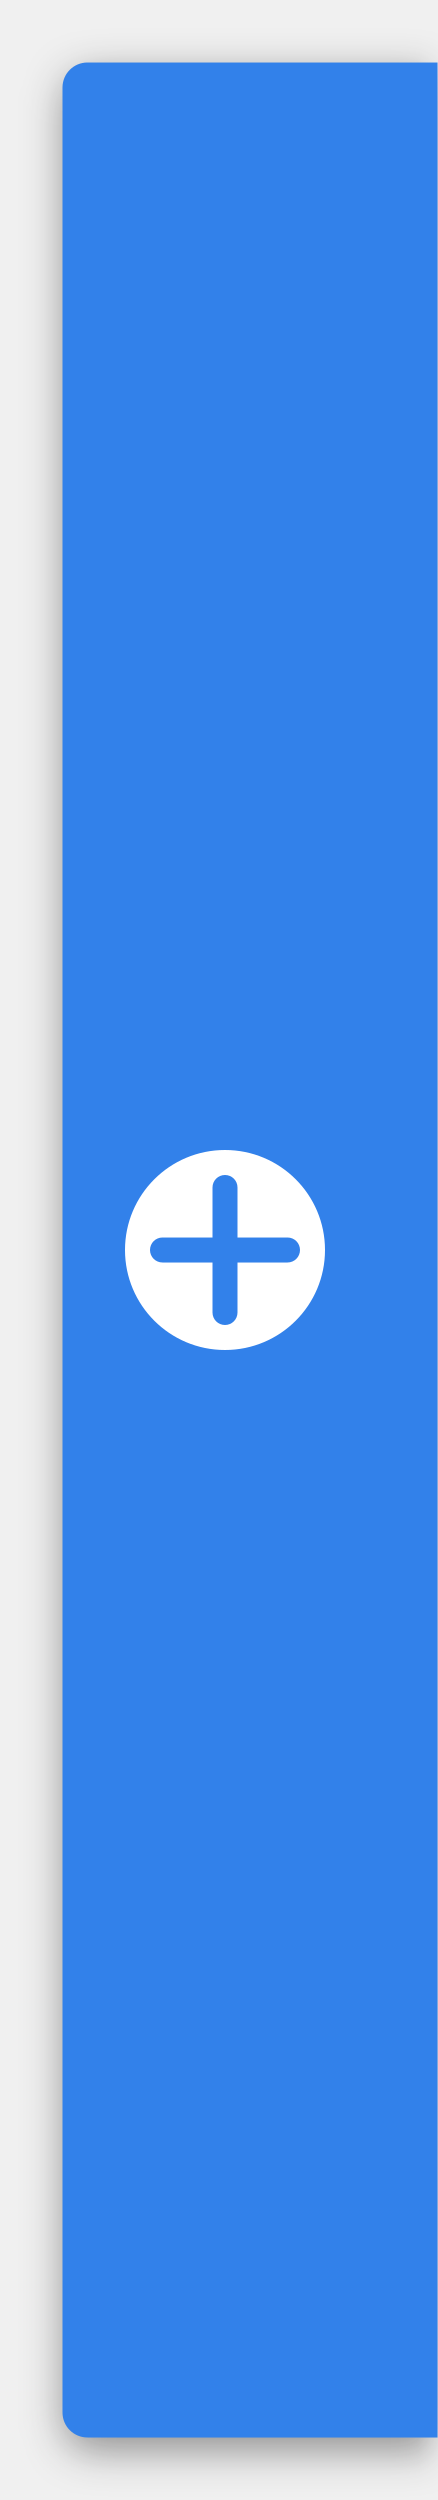
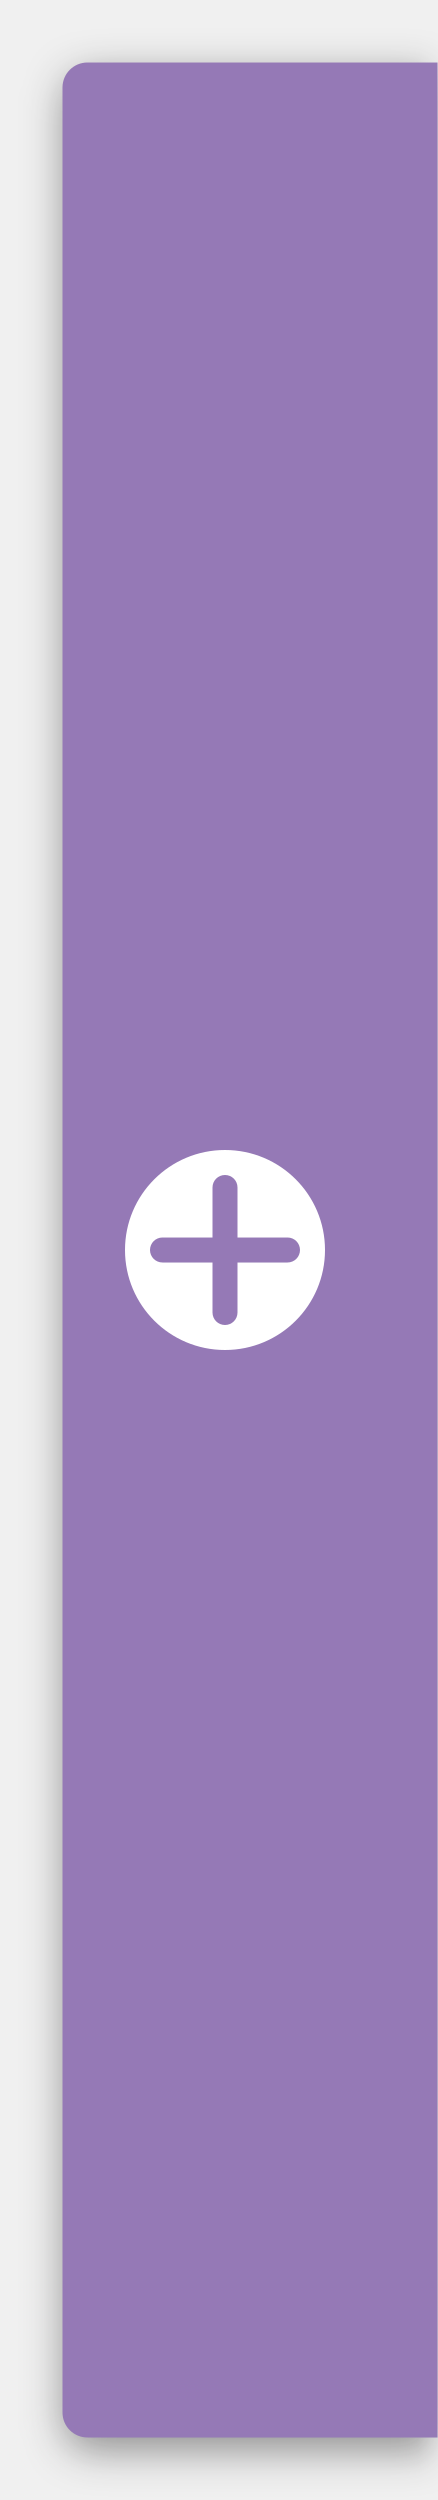
<svg xmlns="http://www.w3.org/2000/svg" width="35" height="200" version="1.1">
  <defs>
    <filter id="filter4154" x="-.132" y="-.021" width="1.264" height="1.042" color-interpolation-filters="sRGB">
      <feGaussianBlur stdDeviation="1.65" />
    </filter>
  </defs>
  <g transform="translate(0 -852.36)" shape-rendering="auto">
    <path d="m7.2 858.36h28v190h-28c-1.108 0-2-0.892-2-2v-186c0-1.108 0.892-2 2-2z" fill="#000000" fill-opacity=".45" filter="url(#filter4154)" opacity=".9" />
-     <path d="m7 857.36h28v190h-28c-1.108 0-2-0.892-2-2v-186c0-1.108 0.892-2 2-2z" fill="#3281ea" />
+     <path d="m7 857.36h28v190h-28c-1.108 0-2-0.892-2-2v-186c0-1.108 0.892-2 2-2z" fill="#9579b6" />
    <path transform="translate(0 852.36)" d="m18 94c-0.554 0-1 0.446-1 1v4h-4c-0.554 0-1 0.446-1 1s0.446 1 1 1h4v4c0 0.554 0.446 1 1 1s1-0.446 1-1v-4h4c0.554 0 1-0.446 1-1s-0.446-1-1-1h-4v-4c0-0.554-0.446-1-1-1zm8 6a8 8 0 0 1-8 8 8 8 0 0 1-8-8 8 8 0 0 1 8-8 8 8 0 0 1 8 8z" fill="#ffffff" />
  </g>
</svg>
